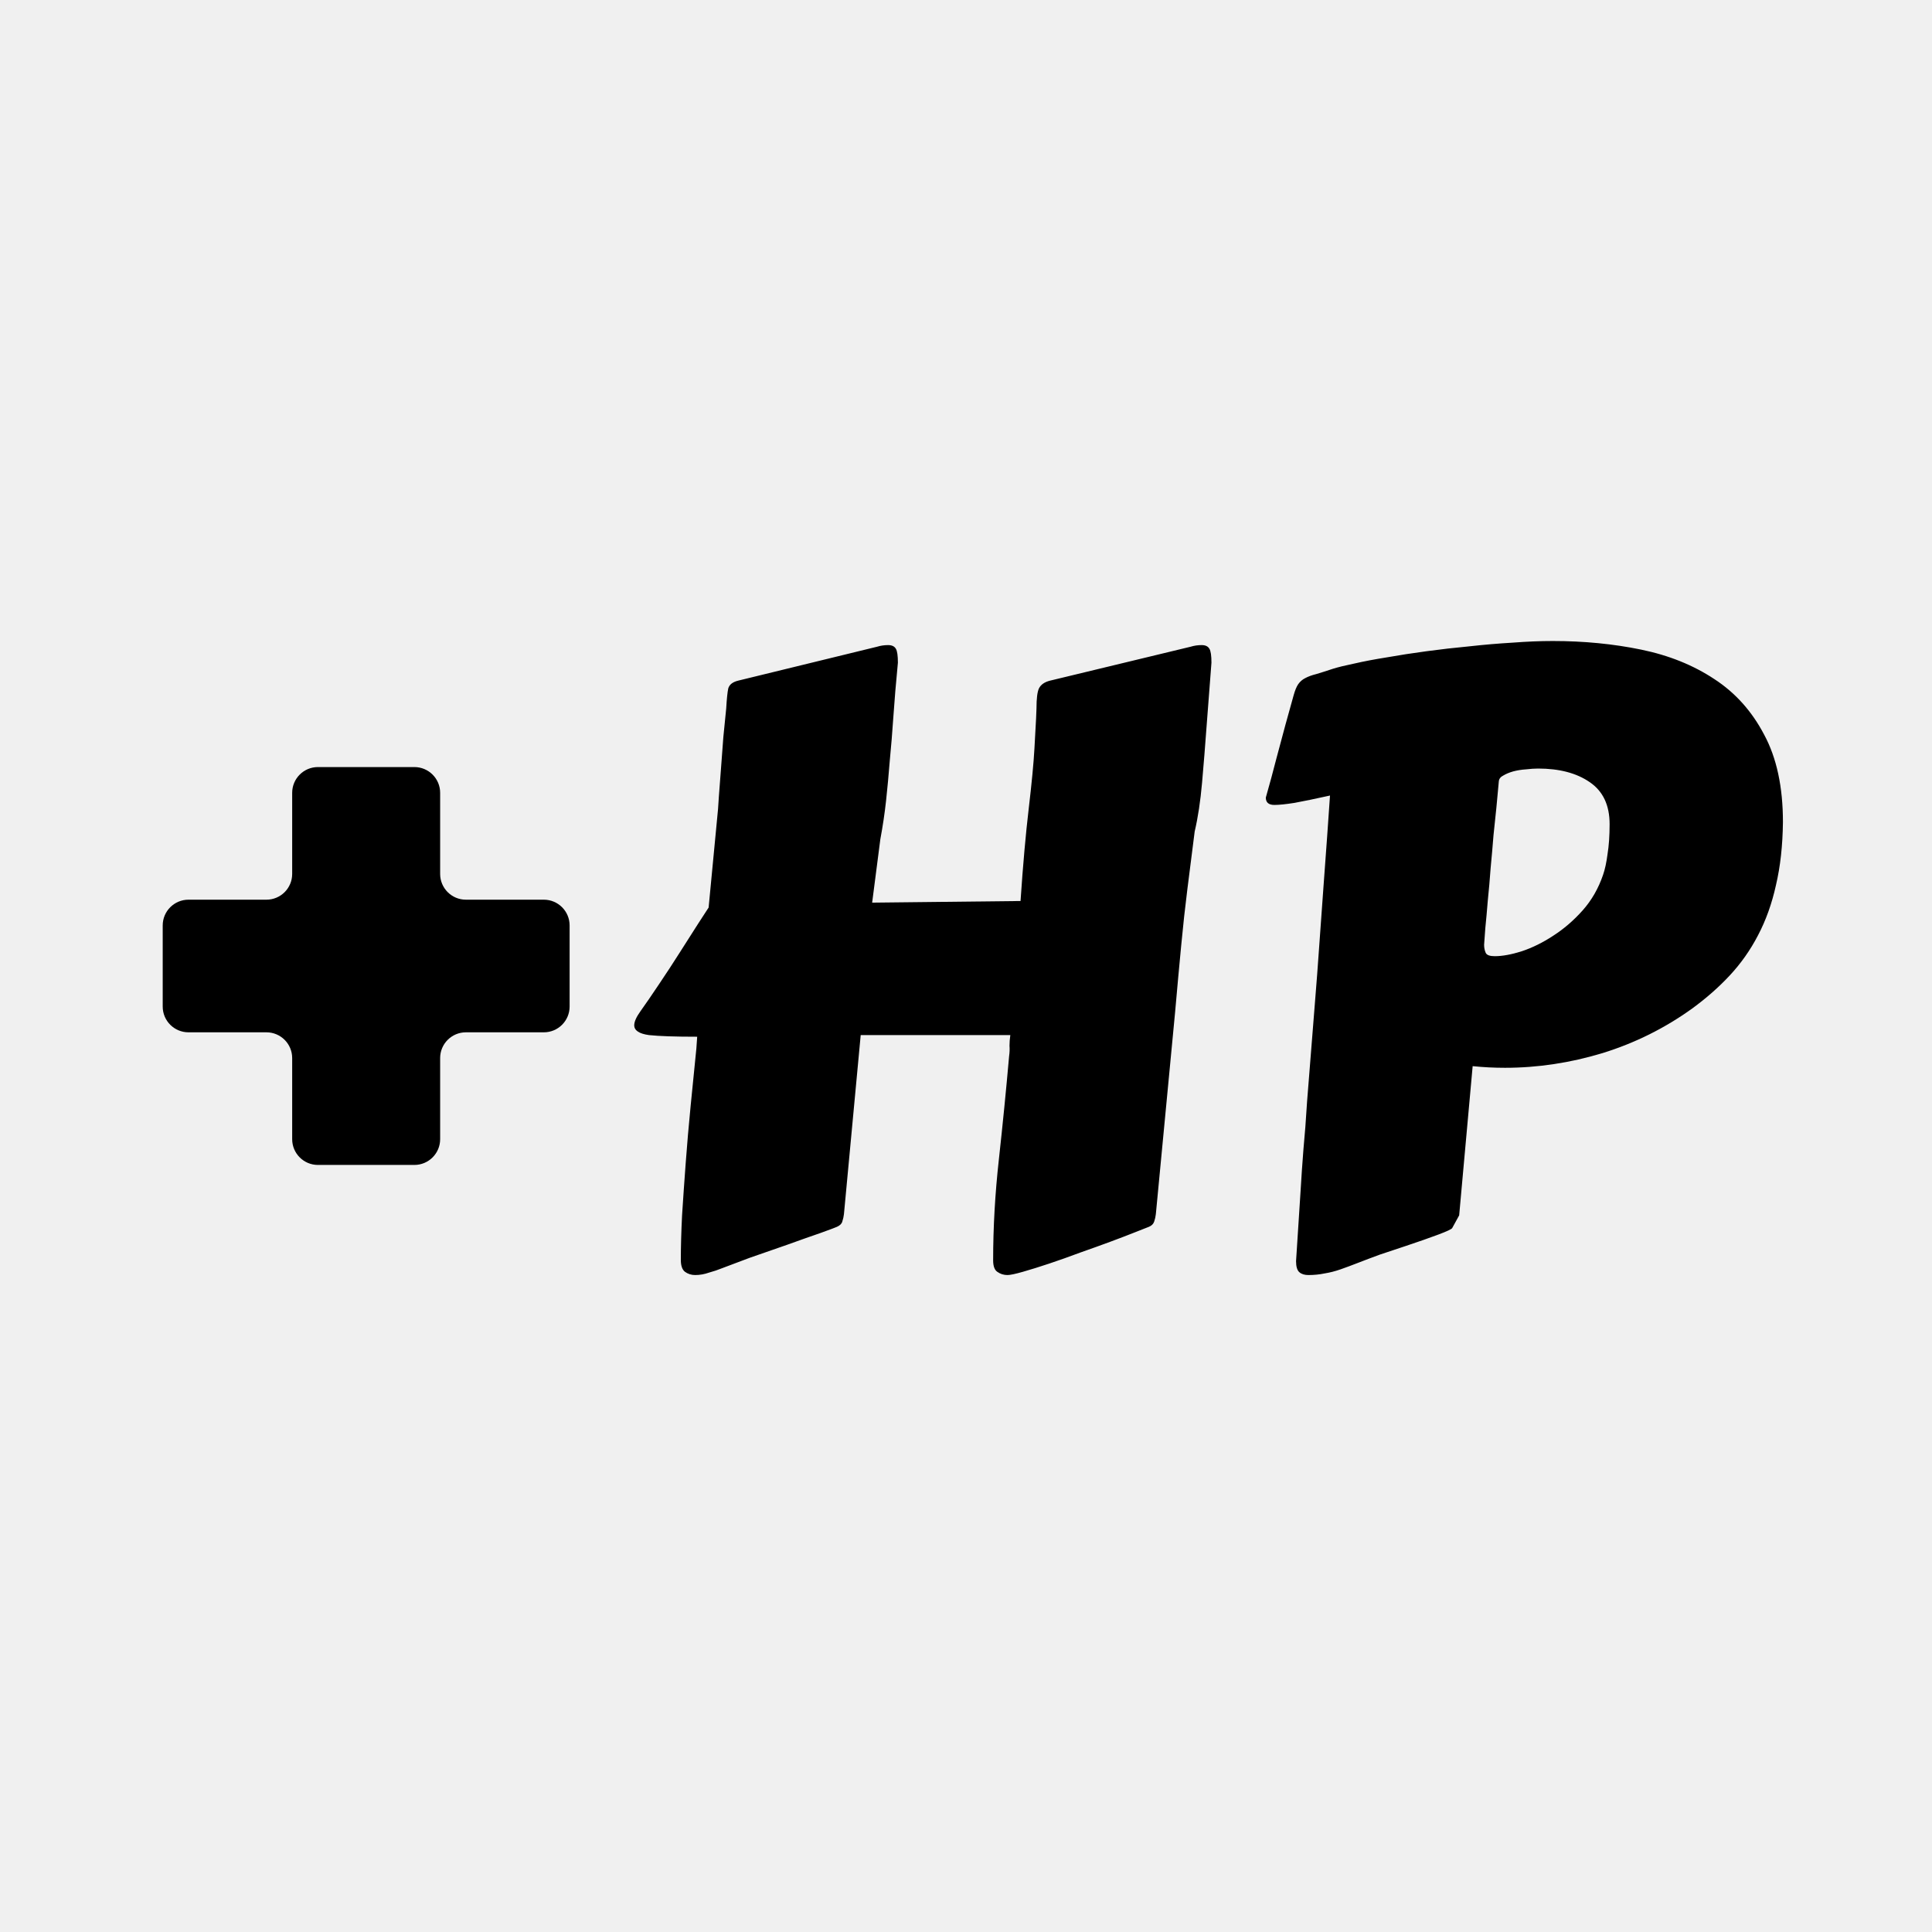
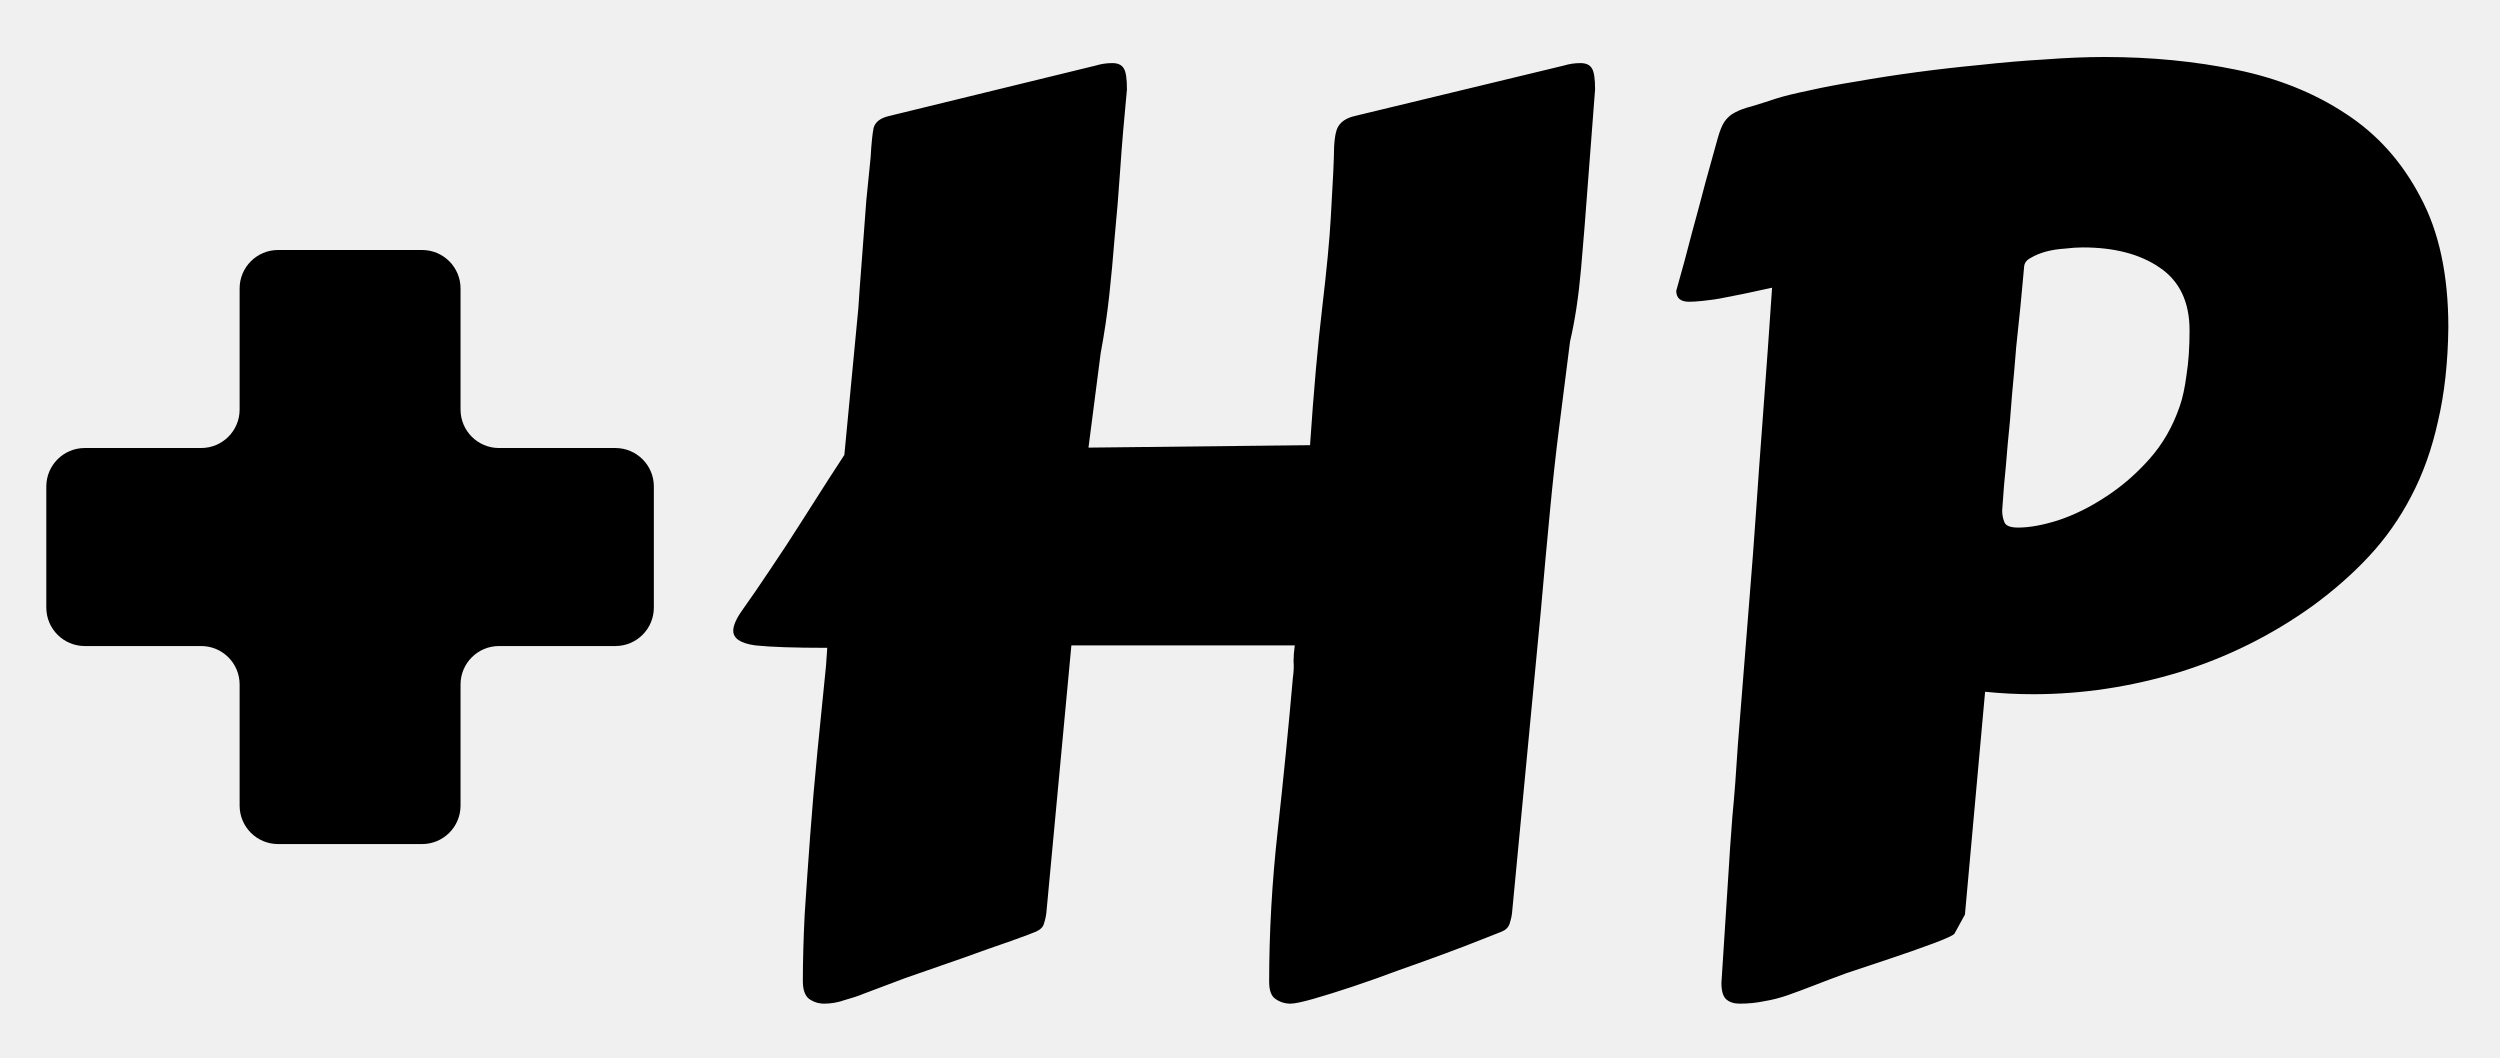
- <svg xmlns="http://www.w3.org/2000/svg" xmlns:xlink="http://www.w3.org/1999/xlink" width="150" height="150" viewBox="0 0 150 150" version="1.1">
-   <g id="Canvas">
+ <svg xmlns="http://www.w3.org/2000/svg" xmlns:xlink="http://www.w3.org/1999/xlink" width="130" height="55" viewBox="0 0 130 55" version="1.1">
+   <g id="Canvas" transform="translate(-10 -86)">
    <mask id="mask0_alpha" mask-type="alpha">
-       <path d="M 0 0L 150 0L 150 150L 0 150L 0 0Z" fill="#FFFFFF" />
+       <path d="M 10 86L 140 86L 140 141L 10 141L 10 86Z" fill="#FFFFFF" />
    </mask>
    <g id="Frame" style="mix-blend-mode:normal;" mask="url(#mask0_alpha)">
      <g id="HP" style="mix-blend-mode:normal;">
-         <use xlink:href="#path0_fill" transform="translate(44.2245 0)" style="mix-blend-mode:normal;" />
+         <use xlink:href="#path0_fill" transform="translate(43 86)" style="mix-blend-mode:normal;" />
      </g>
      <g id="plus" style="mix-blend-mode:normal;">
-         <use xlink:href="#path1_fill" transform="translate(12.6327 59.5545)" style="mix-blend-mode:normal;" />
+         <use xlink:href="#path1_fill" transform="translate(12.4082 99)" style="mix-blend-mode:normal;" />
      </g>
    </g>
  </g>
  <defs>
-     <path id="path0_fill" d="M 36.248 55.005C 36.248 54.243 36.311 53.725 36.438 53.45C 36.586 53.154 36.872 52.953 37.295 52.847L 48.213 50.212C 48.488 50.128 48.774 50.085 49.07 50.085C 49.366 50.085 49.567 50.181 49.673 50.371C 49.779 50.54 49.832 50.9 49.832 51.45L 49.451 56.433C 49.345 57.893 49.229 59.342 49.102 60.781C 48.975 62.22 48.784 63.479 48.53 64.558L 47.959 69.065C 47.79 70.398 47.631 71.847 47.483 73.413C 47.335 74.958 47.176 76.693 47.007 78.618L 45.515 94.265C 45.494 94.456 45.452 94.646 45.388 94.836C 45.325 95.027 45.187 95.164 44.976 95.249C 44.828 95.312 44.478 95.45 43.928 95.662C 43.399 95.873 42.764 96.117 42.024 96.392C 41.283 96.667 40.49 96.952 39.644 97.249C 38.797 97.566 37.993 97.852 37.231 98.106C 36.47 98.359 35.793 98.571 35.2 98.74C 34.608 98.909 34.206 98.994 33.994 98.994C 33.698 98.994 33.434 98.909 33.201 98.74C 32.989 98.592 32.883 98.296 32.883 97.852C 32.883 95.291 33.032 92.678 33.328 90.012C 33.624 87.325 33.888 84.659 34.121 82.014C 34.163 81.718 34.174 81.443 34.153 81.189C 34.153 80.935 34.174 80.66 34.216 80.364L 22.6 80.364L 21.299 94.265C 21.278 94.456 21.235 94.646 21.172 94.836C 21.13 95.006 20.992 95.143 20.759 95.249C 20.675 95.291 20.252 95.45 19.49 95.725C 18.749 95.979 17.882 96.286 16.887 96.645C 15.914 96.984 14.941 97.323 13.967 97.661C 13.015 98.021 12.285 98.296 11.777 98.486C 11.524 98.592 11.206 98.698 10.825 98.804C 10.466 98.931 10.106 98.994 9.746 98.994C 9.45 98.994 9.185 98.909 8.953 98.74C 8.741 98.571 8.635 98.264 8.635 97.82C 8.635 96.804 8.667 95.651 8.731 94.36C 8.815 93.049 8.91 91.684 9.016 90.266C 9.122 88.827 9.249 87.357 9.397 85.855C 9.545 84.352 9.693 82.871 9.841 81.411L 9.905 80.491C 8.191 80.491 6.943 80.448 6.16 80.364C 5.398 80.258 5.017 80.004 5.017 79.602C 5.017 79.327 5.176 78.967 5.493 78.523C 5.916 77.93 6.403 77.222 6.953 76.397C 7.524 75.55 8.064 74.725 8.572 73.921C 9.101 73.096 9.566 72.366 9.968 71.731C 10.392 71.075 10.667 70.652 10.793 70.461L 11.524 62.812C 11.524 62.77 11.545 62.453 11.587 61.86C 11.629 61.268 11.682 60.57 11.746 59.766C 11.809 58.94 11.873 58.094 11.936 57.227C 12.021 56.359 12.095 55.618 12.158 55.005C 12.201 54.264 12.254 53.746 12.317 53.45C 12.402 53.154 12.655 52.953 13.079 52.847L 23.87 50.212C 24.145 50.128 24.43 50.085 24.727 50.085C 25.023 50.085 25.224 50.181 25.33 50.371C 25.435 50.54 25.488 50.9 25.488 51.45C 25.34 52.974 25.224 54.359 25.139 55.608C 25.055 56.856 24.959 58.02 24.854 59.099C 24.769 60.178 24.674 61.204 24.568 62.178C 24.462 63.151 24.314 64.145 24.124 65.161L 23.489 70.081L 35.01 69.954C 35.2 67.139 35.412 64.749 35.645 62.781C 35.877 60.813 36.026 59.258 36.089 58.115C 36.152 57.036 36.195 56.264 36.216 55.798C 36.237 55.333 36.248 55.068 36.248 55.005ZM 94.202 63.828C 94.181 65.648 94.001 67.277 93.662 68.716C 93.345 70.155 92.879 71.456 92.266 72.62C 91.673 73.762 90.943 74.799 90.076 75.73C 89.229 76.64 88.256 77.497 87.156 78.301C 85.04 79.824 82.723 80.977 80.205 81.76C 77.687 82.522 75.159 82.903 72.62 82.903C 72.197 82.903 71.773 82.892 71.35 82.871C 70.948 82.85 70.535 82.818 70.112 82.776L 69.065 94.36L 68.525 95.344C 68.483 95.429 68.123 95.598 67.446 95.852C 66.769 96.106 65.923 96.402 64.907 96.741L 62.908 97.407C 62.273 97.64 61.712 97.852 61.226 98.042C 60.739 98.232 60.284 98.402 59.861 98.55C 59.438 98.698 59.025 98.804 58.623 98.867C 58.221 98.952 57.798 98.994 57.354 98.994C 57.057 98.994 56.825 98.92 56.655 98.772C 56.486 98.624 56.401 98.338 56.401 97.915L 56.751 92.488C 56.814 91.409 56.888 90.33 56.973 89.251C 57.078 88.15 57.174 86.902 57.258 85.505L 57.861 77.92C 57.988 76.375 58.105 74.831 58.211 73.286C 58.316 71.742 58.422 70.271 58.528 68.874C 58.634 67.478 58.729 66.177 58.813 64.971C 58.898 63.743 58.972 62.675 59.036 61.765C 57.893 62.019 56.973 62.209 56.275 62.336C 55.597 62.442 55.079 62.495 54.719 62.495C 54.275 62.495 54.053 62.305 54.053 61.924C 54.349 60.887 54.624 59.871 54.878 58.877C 55.111 58.031 55.343 57.163 55.576 56.274C 55.83 55.365 56.042 54.603 56.211 53.989C 56.317 53.608 56.433 53.323 56.56 53.132C 56.708 52.921 56.888 52.762 57.1 52.656C 57.332 52.529 57.618 52.423 57.957 52.339C 58.316 52.233 58.75 52.096 59.258 51.926C 59.66 51.799 60.221 51.662 60.94 51.514C 61.681 51.344 62.516 51.186 63.447 51.038C 64.4 50.868 65.426 50.71 66.526 50.562C 67.626 50.413 68.737 50.286 69.859 50.181C 71.001 50.054 72.123 49.959 73.223 49.895C 74.323 49.81 75.36 49.768 76.333 49.768C 78.745 49.768 81.03 49.99 83.189 50.435C 85.347 50.879 87.24 51.641 88.87 52.72C 90.499 53.778 91.79 55.217 92.742 57.036C 93.715 58.835 94.202 61.099 94.202 63.828ZM 71.001 73.35C 71.001 73.582 71.043 73.794 71.128 73.984C 71.213 74.154 71.445 74.238 71.826 74.238C 72.419 74.238 73.117 74.111 73.921 73.857C 74.746 73.582 75.561 73.18 76.365 72.651C 77.19 72.122 77.952 71.466 78.65 70.684C 79.348 69.901 79.877 68.98 80.237 67.922C 80.385 67.499 80.501 66.96 80.586 66.304C 80.692 65.648 80.745 64.876 80.745 63.987C 80.745 62.506 80.226 61.416 79.189 60.718C 78.174 60.02 76.841 59.67 75.191 59.67C 74.915 59.67 74.598 59.692 74.238 59.734C 73.9 59.755 73.572 59.808 73.254 59.893C 72.958 59.977 72.704 60.083 72.493 60.21C 72.281 60.316 72.165 60.464 72.144 60.654L 72.08 61.352C 72.059 61.628 72.017 62.083 71.953 62.717C 71.89 63.331 71.816 64.04 71.731 64.844C 71.668 65.648 71.594 66.494 71.509 67.383C 71.445 68.272 71.371 69.118 71.287 69.922C 71.223 70.726 71.16 71.435 71.096 72.048C 71.054 72.662 71.022 73.096 71.001 73.35Z" />
+     <path id="path0_fill" d="M 36.36 8.201C 36.36 7.439 36.423 6.921 36.55 6.646C 36.698 6.349 36.984 6.148 37.407 6.042L 48.325 3.408C 48.6 3.324 48.886 3.281 49.182 3.281C 49.478 3.281 49.679 3.376 49.785 3.567C 49.891 3.736 49.944 4.096 49.944 4.646L 49.563 9.629C 49.457 11.089 49.341 12.538 49.214 13.977C 49.087 15.416 48.897 16.675 48.643 17.754L 48.071 22.261C 47.902 23.594 47.743 25.043 47.595 26.609C 47.447 28.154 47.288 29.889 47.119 31.814L 45.627 47.461C 45.606 47.651 45.564 47.842 45.501 48.032C 45.437 48.223 45.3 48.36 45.088 48.445C 44.94 48.508 44.591 48.646 44.041 48.857C 43.512 49.069 42.877 49.312 42.136 49.587C 41.396 49.862 40.602 50.148 39.756 50.444C 38.91 50.762 38.105 51.047 37.344 51.301C 36.582 51.555 35.905 51.767 35.312 51.936C 34.72 52.105 34.318 52.19 34.106 52.19C 33.81 52.19 33.546 52.105 33.313 51.936C 33.101 51.788 32.996 51.492 32.996 51.047C 32.996 48.487 33.144 45.874 33.44 43.208C 33.736 40.521 34.001 37.855 34.233 35.21C 34.276 34.914 34.286 34.639 34.265 34.385C 34.265 34.131 34.286 33.856 34.329 33.56L 22.712 33.56L 21.411 47.461C 21.39 47.651 21.348 47.842 21.284 48.032C 21.242 48.202 21.104 48.339 20.872 48.445C 20.787 48.487 20.364 48.646 19.602 48.921C 18.861 49.175 17.994 49.482 17 49.841C 16.026 50.18 15.053 50.518 14.08 50.857C 13.127 51.217 12.398 51.492 11.89 51.682C 11.636 51.788 11.318 51.894 10.938 51.999C 10.578 52.127 10.218 52.19 9.858 52.19C 9.562 52.19 9.298 52.105 9.065 51.936C 8.853 51.767 8.748 51.46 8.748 51.016C 8.748 50 8.779 48.847 8.843 47.556C 8.927 46.244 9.023 44.88 9.128 43.462C 9.234 42.023 9.361 40.553 9.509 39.05C 9.657 37.548 9.806 36.067 9.954 34.607L 10.017 33.687C 8.303 33.687 7.055 33.644 6.272 33.56C 5.51 33.454 5.129 33.2 5.129 32.798C 5.129 32.523 5.288 32.163 5.605 31.719C 6.029 31.126 6.515 30.418 7.065 29.592C 7.637 28.746 8.176 27.921 8.684 27.117C 9.213 26.291 9.679 25.561 10.081 24.927C 10.504 24.271 10.779 23.848 10.906 23.657L 11.636 16.008C 11.636 15.966 11.657 15.649 11.699 15.056C 11.742 14.464 11.794 13.765 11.858 12.961C 11.921 12.136 11.985 11.29 12.048 10.422C 12.133 9.555 12.207 8.814 12.271 8.201C 12.313 7.46 12.366 6.942 12.429 6.646C 12.514 6.349 12.768 6.148 13.191 6.042L 23.982 3.408C 24.257 3.324 24.543 3.281 24.839 3.281C 25.135 3.281 25.336 3.376 25.442 3.567C 25.548 3.736 25.601 4.096 25.601 4.646C 25.453 6.169 25.336 7.555 25.252 8.804C 25.167 10.052 25.072 11.216 24.966 12.295C 24.881 13.374 24.786 14.4 24.68 15.373C 24.574 16.347 24.426 17.341 24.236 18.357L 23.601 23.276L 35.122 23.149C 35.312 20.335 35.524 17.944 35.757 15.977C 35.99 14.009 36.138 12.454 36.201 11.311C 36.265 10.232 36.307 9.46 36.328 8.994C 36.349 8.529 36.36 8.264 36.36 8.201ZM 94.314 17.024C 94.293 18.844 94.113 20.473 93.774 21.912C 93.457 23.35 92.992 24.652 92.378 25.815C 91.785 26.958 91.055 27.995 90.188 28.926C 89.342 29.836 88.368 30.692 87.268 31.497C 85.152 33.02 82.835 34.173 80.317 34.956C 77.799 35.718 75.271 36.099 72.732 36.099C 72.309 36.099 71.886 36.088 71.462 36.067C 71.06 36.046 70.648 36.014 70.225 35.972L 69.177 47.556L 68.638 48.54C 68.595 48.625 68.236 48.794 67.559 49.048C 66.882 49.302 66.035 49.598 65.019 49.937L 63.02 50.603C 62.385 50.836 61.825 51.047 61.338 51.238C 60.851 51.428 60.396 51.597 59.973 51.746C 59.55 51.894 59.137 51.999 58.735 52.063C 58.333 52.148 57.91 52.19 57.466 52.19C 57.17 52.19 56.937 52.116 56.768 51.968C 56.598 51.82 56.514 51.534 56.514 51.111L 56.863 45.684C 56.926 44.605 57 43.525 57.085 42.446C 57.191 41.346 57.286 40.098 57.371 38.701L 57.974 31.116C 58.101 29.571 58.217 28.026 58.323 26.482C 58.428 24.937 58.534 23.467 58.64 22.07C 58.746 20.674 58.841 19.373 58.926 18.166C 59.01 16.939 59.084 15.871 59.148 14.961C 58.005 15.215 57.085 15.405 56.387 15.532C 55.71 15.638 55.191 15.691 54.831 15.691C 54.387 15.691 54.165 15.501 54.165 15.12C 54.461 14.083 54.736 13.067 54.99 12.073C 55.223 11.226 55.456 10.359 55.688 9.47C 55.942 8.56 56.154 7.799 56.323 7.185C 56.429 6.804 56.545 6.519 56.672 6.328C 56.821 6.117 57 5.958 57.212 5.852C 57.445 5.725 57.73 5.619 58.069 5.535C 58.428 5.429 58.862 5.291 59.37 5.122C 59.772 4.995 60.333 4.858 61.052 4.709C 61.793 4.54 62.629 4.382 63.56 4.233C 64.512 4.064 65.538 3.905 66.638 3.757C 67.738 3.609 68.849 3.482 69.971 3.376C 71.113 3.25 72.235 3.154 73.335 3.091C 74.435 3.006 75.472 2.964 76.445 2.964C 78.857 2.964 81.143 3.186 83.301 3.63C 85.459 4.075 87.353 4.836 88.982 5.916C 90.611 6.973 91.902 8.412 92.854 10.232C 93.827 12.03 94.314 14.294 94.314 17.024ZM 71.113 26.545C 71.113 26.778 71.156 26.99 71.24 27.18C 71.325 27.349 71.558 27.434 71.939 27.434C 72.531 27.434 73.229 27.307 74.033 27.053C 74.858 26.778 75.673 26.376 76.477 25.847C 77.302 25.318 78.064 24.662 78.762 23.879C 79.46 23.096 79.989 22.176 80.349 21.118C 80.497 20.695 80.614 20.155 80.698 19.5C 80.804 18.844 80.857 18.071 80.857 17.183C 80.857 15.701 80.338 14.612 79.302 13.914C 78.286 13.215 76.953 12.866 75.303 12.866C 75.028 12.866 74.71 12.887 74.351 12.93C 74.012 12.951 73.684 13.004 73.367 13.088C 73.07 13.173 72.817 13.279 72.605 13.406C 72.393 13.512 72.277 13.66 72.256 13.85L 72.192 14.548C 72.171 14.823 72.129 15.278 72.065 15.913C 72.002 16.527 71.928 17.235 71.843 18.04C 71.78 18.844 71.706 19.69 71.621 20.579C 71.558 21.467 71.484 22.314 71.399 23.118C 71.335 23.922 71.272 24.631 71.209 25.244C 71.166 25.858 71.134 26.291 71.113 26.545Z" />
    <path id="path1_fill" d="M 19.54 0L 12.052 0C 10.947 0 10.052 0.895 10.052 2L 10.052 8.297C 10.052 9.402 9.157 10.297 8.052 10.297L 2 10.297C 0.895 10.297 0 11.193 0 12.297L 0 18.594C 0 19.699 0.895 20.594 2 20.594L 8.052 20.594C 9.157 20.594 10.052 21.489 10.052 22.594L 10.052 28.891C 10.052 29.996 10.947 30.891 12.052 30.891L 19.54 30.891C 20.645 30.891 21.54 29.996 21.54 28.891L 21.54 22.594C 21.54 21.489 22.435 20.594 23.54 20.594L 29.592 20.594C 30.696 20.594 31.592 19.699 31.592 18.594L 31.592 12.297C 31.592 11.193 30.696 10.297 29.592 10.297L 23.54 10.297C 22.435 10.297 21.54 9.402 21.54 8.297L 21.54 2C 21.54 0.895 20.645 0 19.54 0Z" />
  </defs>
</svg>
